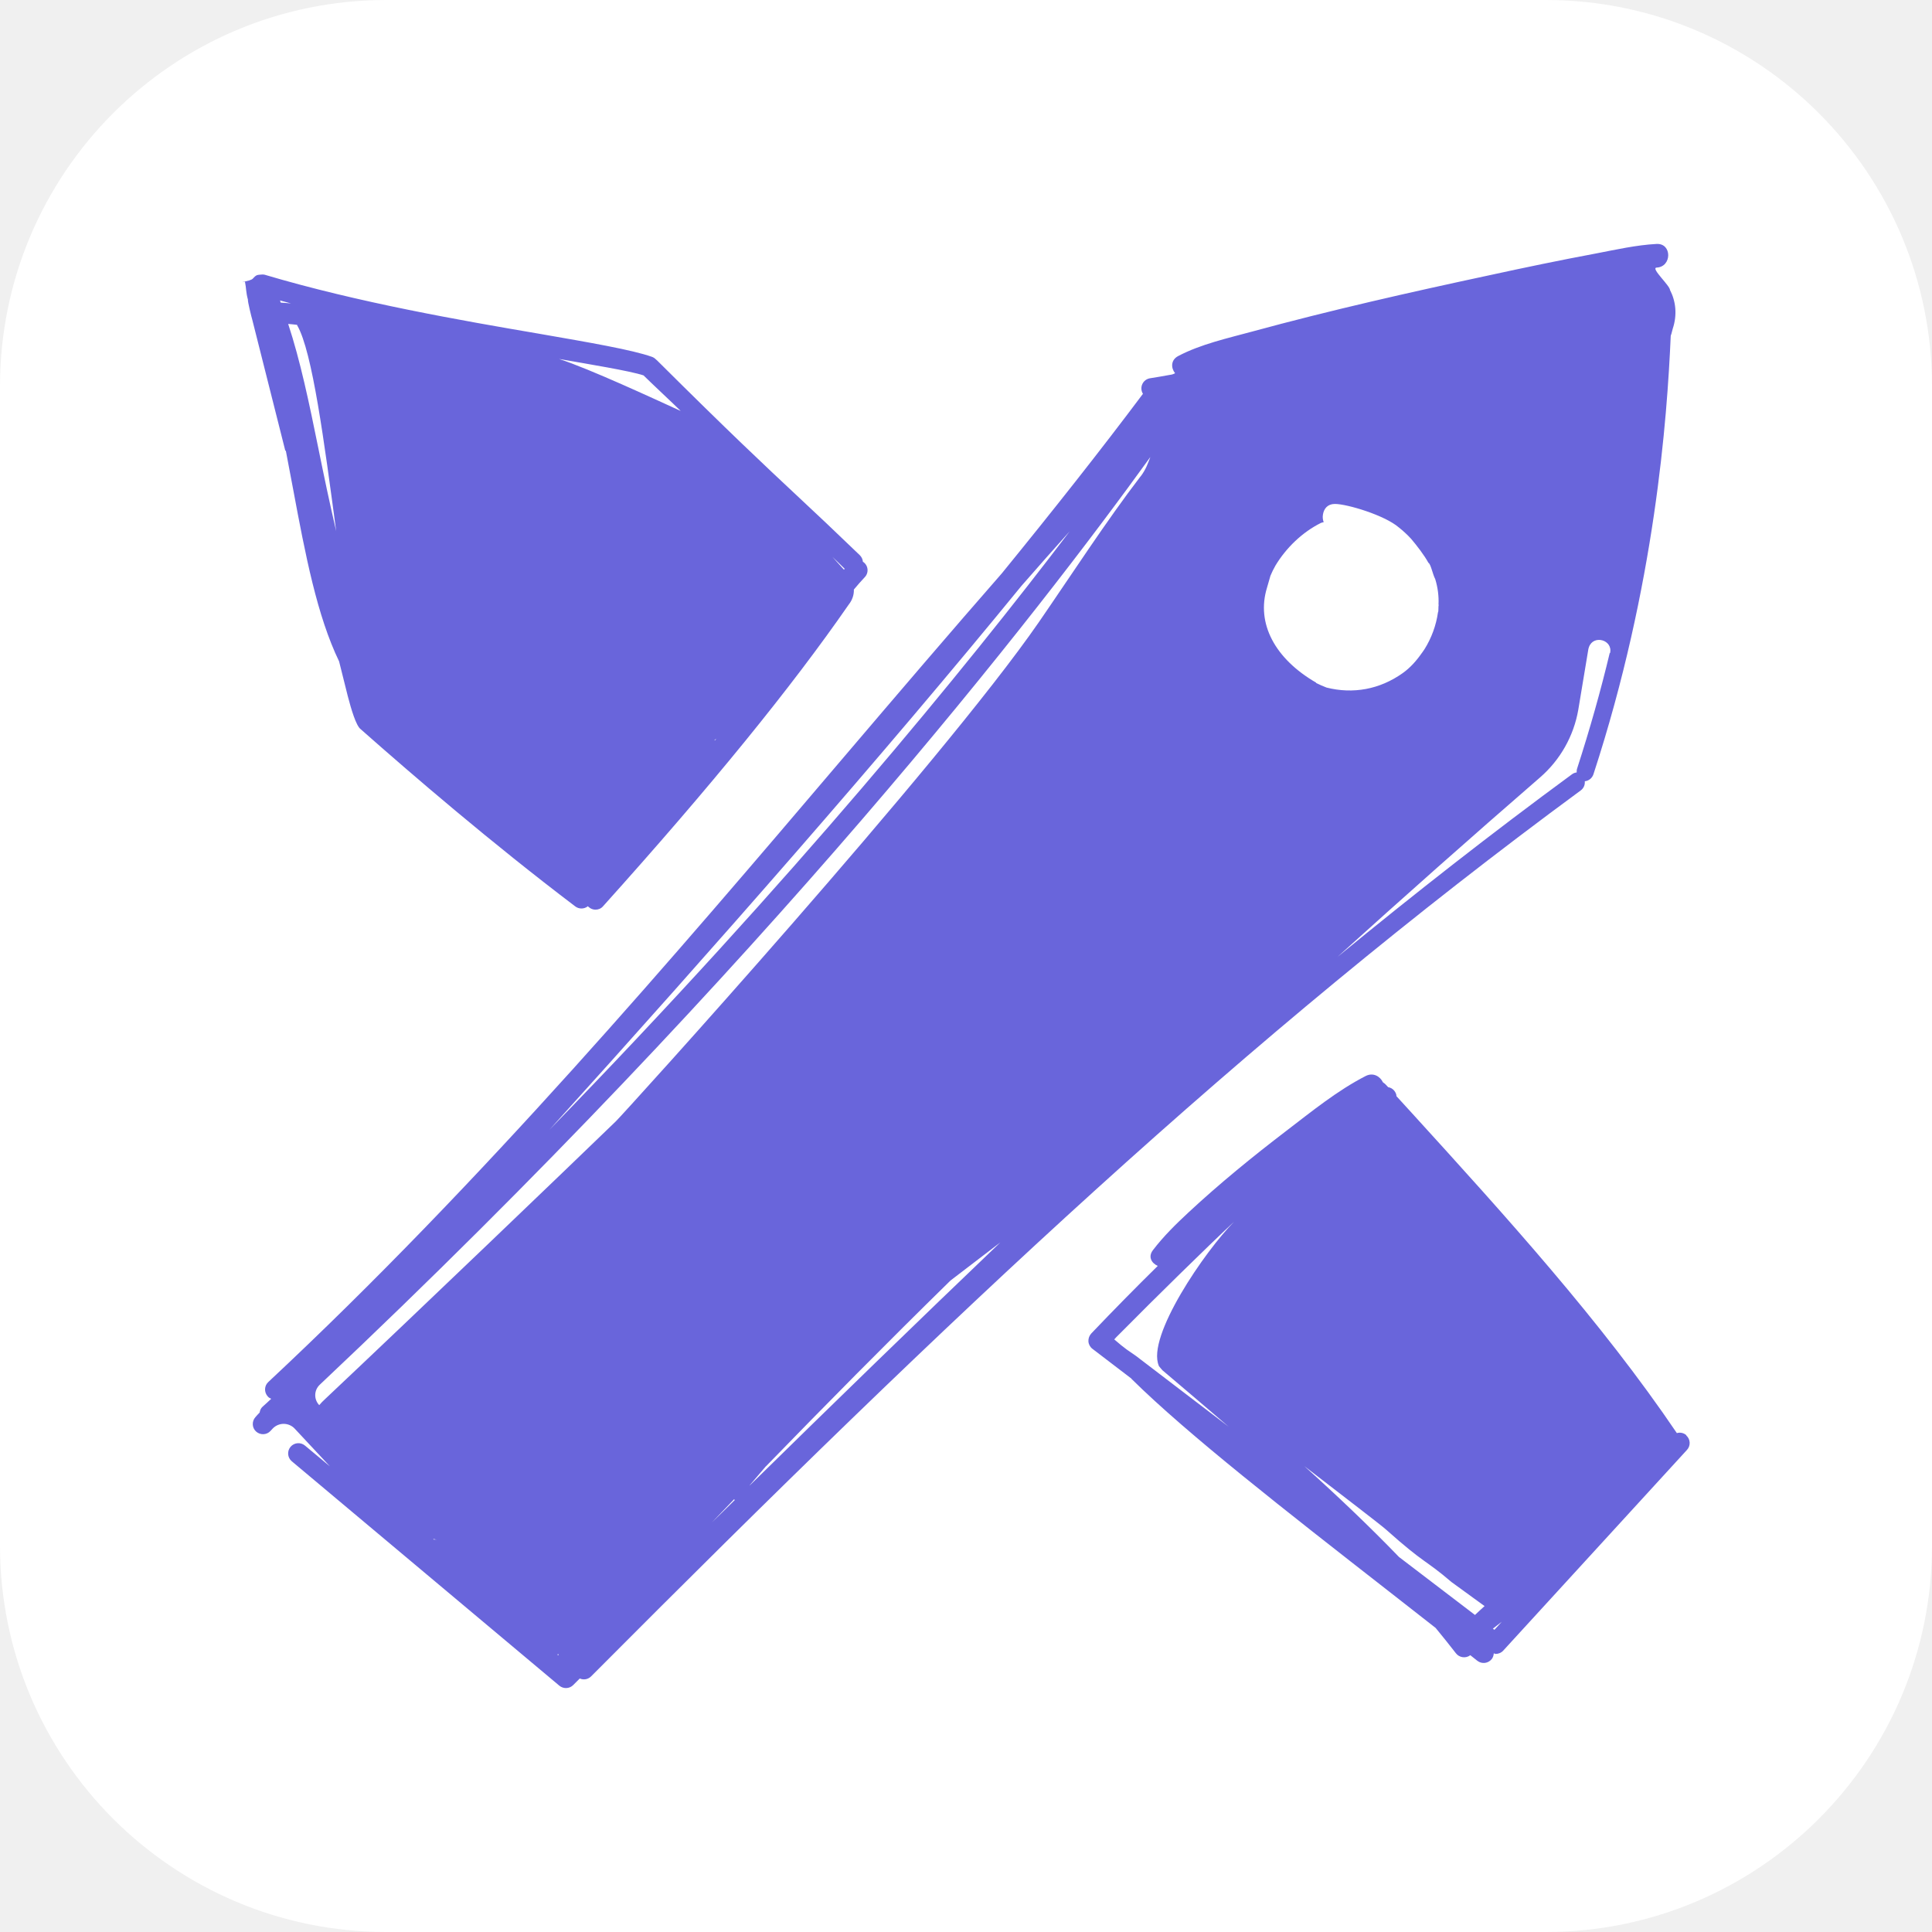
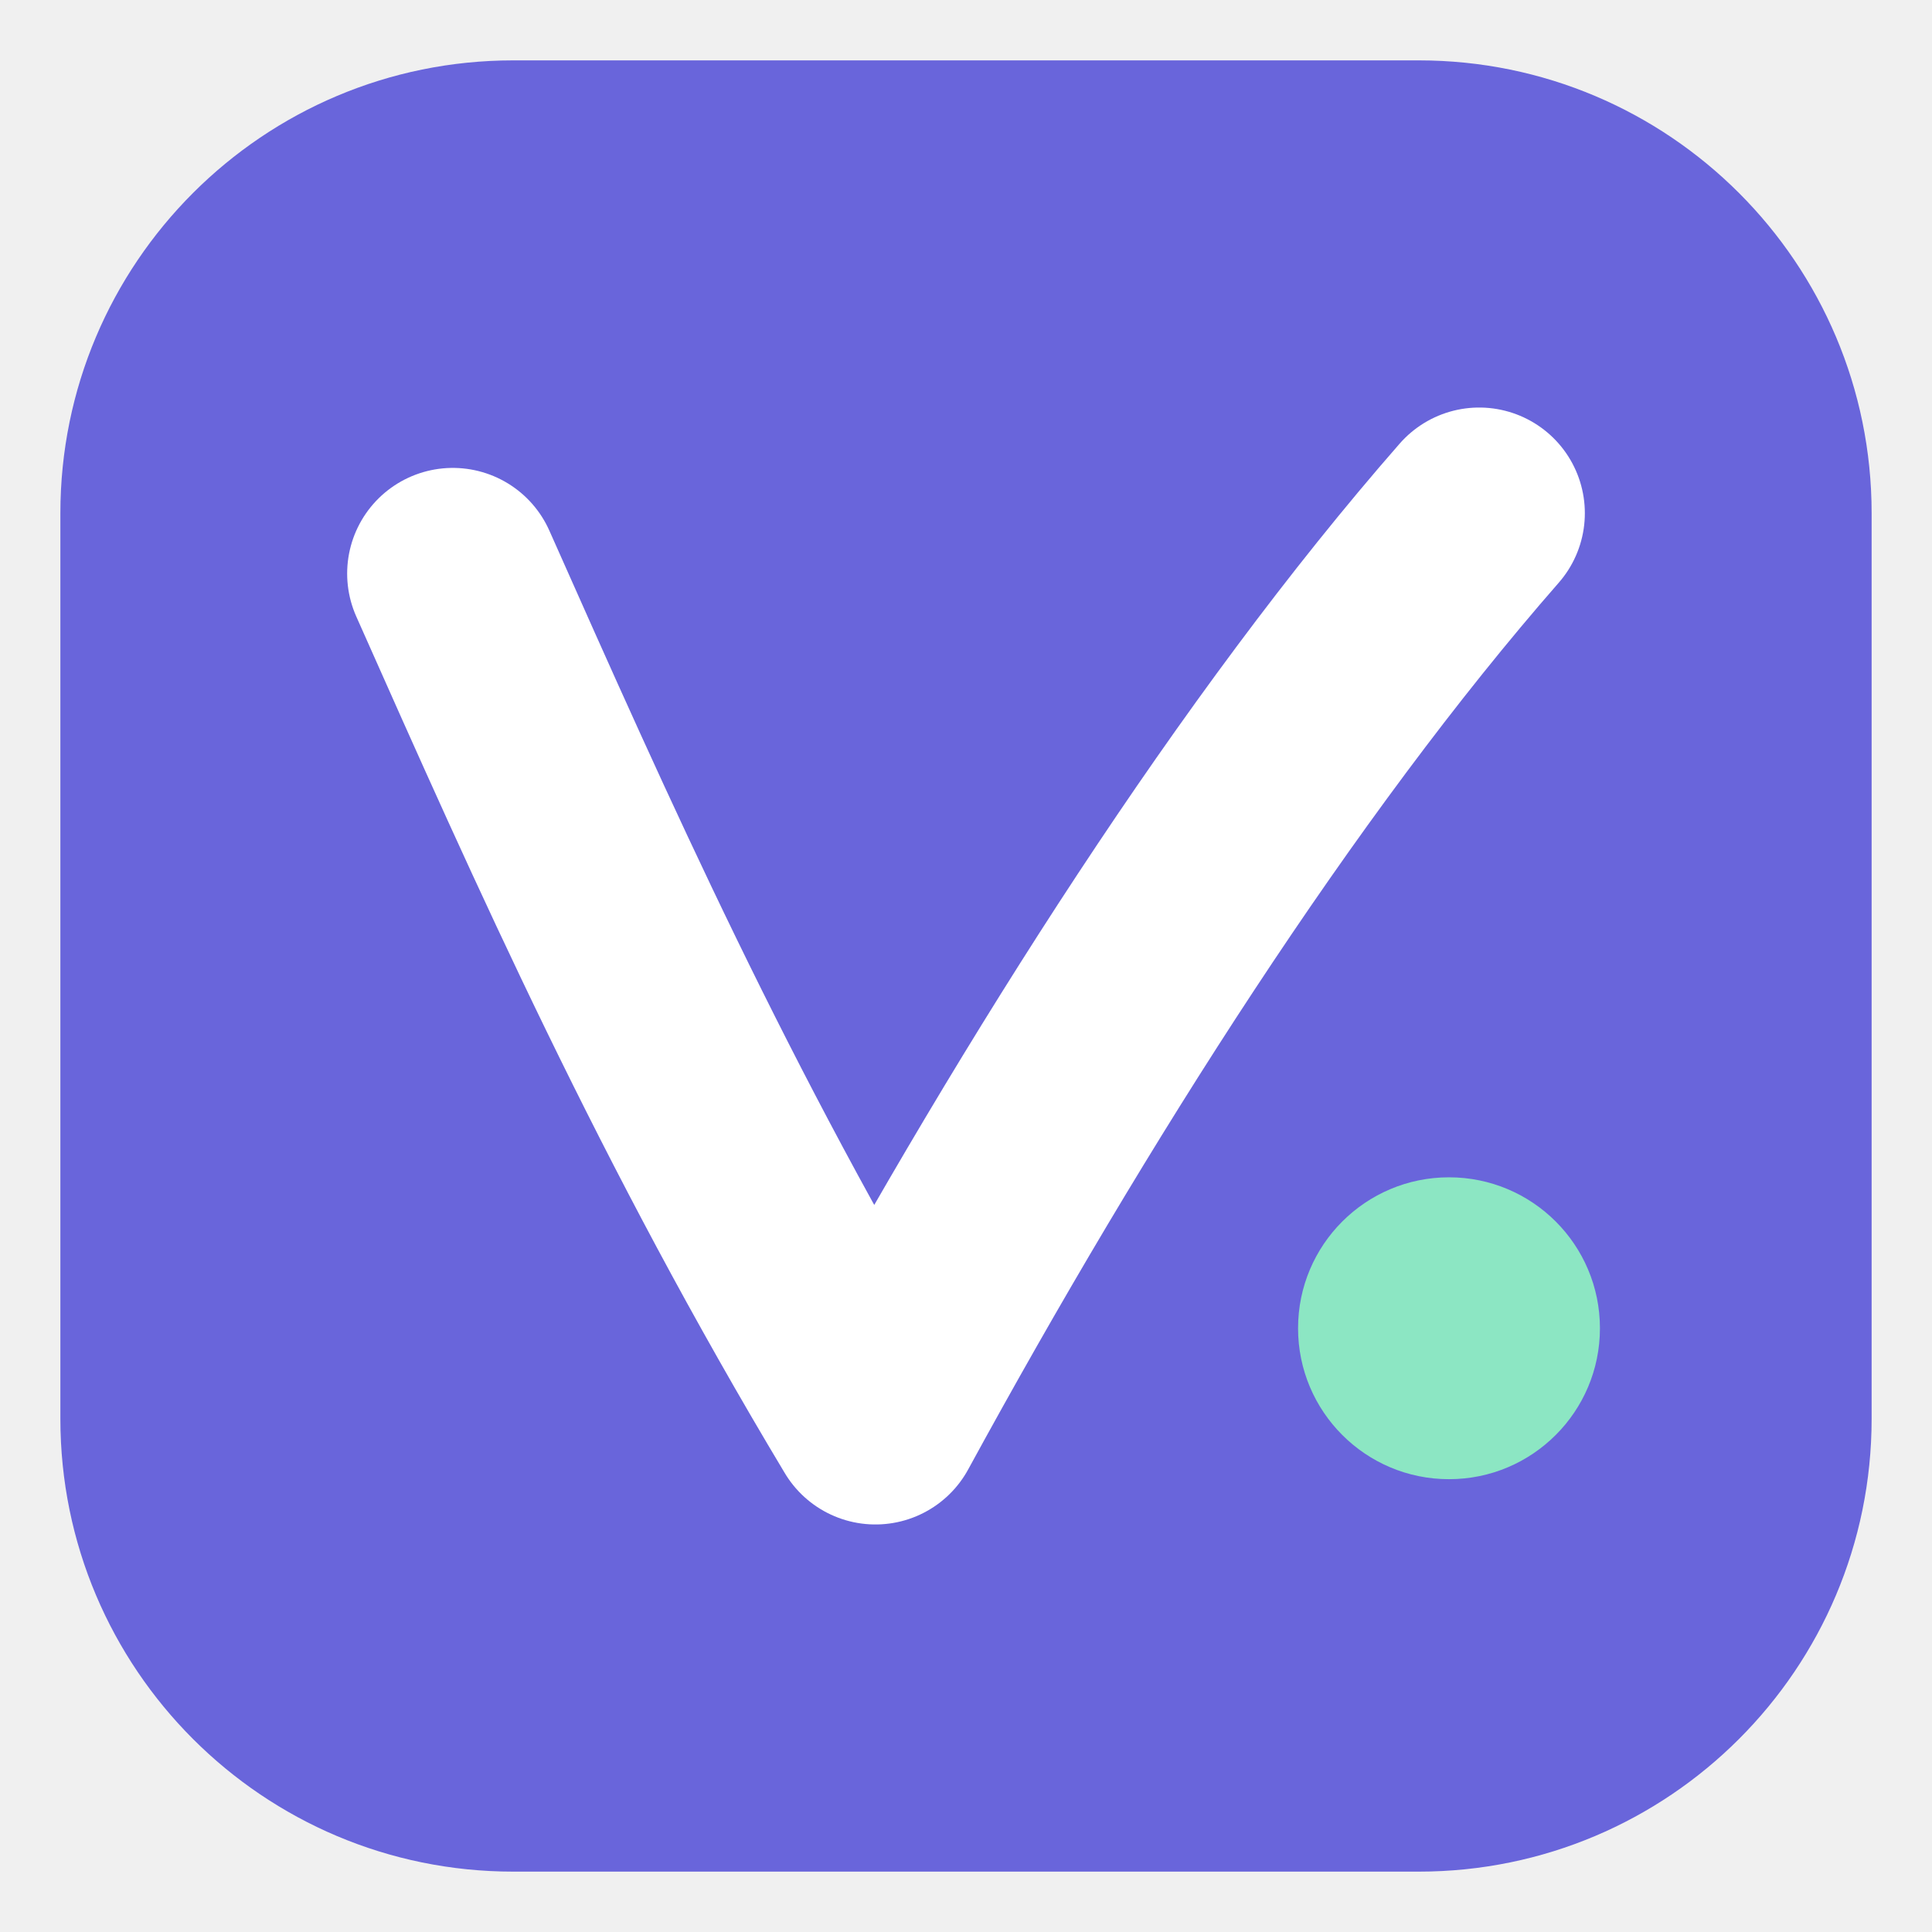
- <svg xmlns="http://www.w3.org/2000/svg" width="1000" height="1000">
-   <rect width="1000" height="1000" rx="200" ry="200" fill="#fff" />
-   <svg viewBox="0 0 107 101" xml:space="preserve" style="fill-rule:evenodd;clip-rule:evenodd;stroke-linejoin:round;stroke-miterlimit:2">
-     <path style="fill:none" d="M24 17h121v121H24z" transform="matrix(.8843 0 0 .83471 -21.223 -14.19)" />
-     <path d="M119.81 105.98a.549.549 0 0 0-.53-.12c-4.19-6.19-9.52-12.06-14.68-17.73l-.85-.93c0-.11-.05-.21-.12-.3a.548.548 0 0 0-.34-.2l-.17-.18-.12-.09c-.15-.32-.53-.56-.95-.35-1.58.81-3 1.97-4.4 3.04-1.87 1.43-3.7 2.92-5.42 4.52-.7.65-1.39 1.33-1.97 2.09-.28.37-.07.72.27.87-1.22 1.2-2.45 2.45-3.68 3.74-.11.12-.17.28-.16.44.01.16.09.31.22.41l2.16 1.65s.01.03.03.04c3.09 3.05 8.51 7.28 14.25 11.76.85.67 1.71 1.34 2.57 2.01.39.47.76.94 1.12 1.4.19.25.55.3.8.11.13.1.26.21.39.31a.57.57 0 0 0 .8-.1c.07-.09.1-.2.11-.31.04 0 .07.03.1.03.15 0 .31-.06.42-.18l10.18-11.12a.56.56 0 0 0-.04-.8l.01-.01Zm-29.23-3.85c.07.09.14.17.21.25 1.16.98 2.4 2.04 3.66 3.12l-5.12-3.91s-.32-.22-.52-.36c-.11-.08-.21-.16-.31-.24l-.38-.32s.07-.07.1-.11l.35-.35c1.72-1.74 4.67-4.64 6.19-6.06-1.61 1.62-4.87 6.37-4.17 7.98h-.01Zm17.53 13.81-4.22-3.22c-1.65-1.71-3.43-3.4-5.24-5.03 2.28 1.76 4.23 3.25 4.52 3.51 2.21 1.97 2.11 1.61 3.63 2.91l1.83 1.33c-.18.16-.36.33-.53.49l.01.01Zm1.06.81-.08-.06c.16-.13.33-.25.49-.38l-.4.44h-.01ZM42.24 51.45c.14.72.27 1.43.4 2.11.69 3.7 1.33 7.03 2.55 9.56l.48 1.92c.19.73.46 1.64.71 1.83 2.85 2.52 7.22 6.28 11.89 9.82.21.16.5.15.7-.01.01.02.03.03.04.04.11.1.24.15.38.15.16 0 .31-.06.42-.19 5.98-6.65 10.43-12.12 13.6-16.7.2-.25.3-.54.29-.84.2-.24.41-.48.6-.68a.558.558 0 0 0-.1-.86.578.578 0 0 0-.17-.36c-1.39-1.34-2.42-2.31-3.46-3.28-1.84-1.72-3.74-3.5-7.77-7.51-.02-.02-.05-.04-.07-.06a.555.555 0 0 0-.22-.14c-1.11-.39-3.39-.78-6.26-1.28-4.22-.72-10-1.72-15.2-3.27h-.04v-.01s-.02 0-.03.02h-.01l.04-.02s-.31.01-.37.04c-.08.04-.14.09-.19.15-.05.06-.09.12-.47.2-.38.08.08 0 .11 0h-.11v.03c.07.34.05.58.16.97-.02.1.21 1.02.24 1.11l1.83 7.26h.03Zm30.95 6.54s-.03.04-.04.05l-.64-.71c.22.21.44.42.68.66Zm-7.09 9.39s-.07.08-.1.12l-.02-.02c.04-.03.08-.07.13-.1h-.01Zm-7.07 8.47Zm3.02-28.57c.35.35 1.74 1.65 2.06 1.97-1.45-.66-5.06-2.34-6.74-2.88 1.65.29 3.93.66 4.68.91Zm-19.18-2.77c.84 1.44 1.5 6.49 2.16 11.4-.37-1.58-.69-3.12-.99-4.6-.52-2.56-1-4.85-1.67-6.88.14.01.31.03.49.05 0 .01 0 .02.02.03h-.01Zm-.29-1.21c-.23-.02-.44-.04-.62-.05-.02-.04-.03-.08-.04-.12l.66.18v-.01Zm-2.22.45v-.02.02ZM118.9 42.57c.04-.23-1.1-1.24-.74-1.26.85-.04.86-1.35 0-1.31-1.13.06-2.27.32-3.37.53-1.98.37-3.95.78-5.92 1.21-4.39.94-8.77 1.93-13.1 3.11-1.36.37-2.86.7-4.11 1.36-.42.22-.4.67-.17.95-.09.05-.18.08-.28.09-.37.07-.74.13-1.11.19a.566.566 0 0 0-.39.86c-2.32 3.1-4.96 6.44-7.82 9.95-2.81 3.21-5.73 6.63-8.72 10.14-9.41 11.06-20.08 23.6-31.9 34.64-.23.21-.24.57-.03.8.05.06.12.1.19.13-.16.15-.32.3-.48.44-.1.09-.14.2-.16.32-.08.08-.16.17-.23.25-.21.23-.2.59.03.8.23.21.59.2.8-.03.04-.04.08-.09.12-.13a.84.84 0 0 1 1.22 0c.69.74 1.34 1.44 1.95 2.09l-1.38-1.15a.57.57 0 0 0-.8.07c-.2.24-.17.6.07.8l14.82 12.43c.11.09.24.13.37.13.15 0 .29-.06.4-.17l.36-.36a.56.56 0 0 0 .63-.12c20.09-20.18 36.27-35.43 54.8-49.06.17-.12.25-.32.23-.51a.57.57 0 0 0 .48-.39c3.42-10.46 4.08-19.72 4.28-24.27 0-.03.01-.05.02-.07.02-.05.03-.1.04-.14.03-.11.05-.19.05-.19.26-.78.17-1.53-.15-2.15v.02ZM82.98 58.94c.9-1.03 1.79-2.04 2.67-3.02-5.76 7.58-15.3 19.26-28.81 33.14 9.2-10.18 18.47-20.73 26.14-30.12Zm-32.55 52.81-.03-.03c.11.02.19.04.2.04a.47.47 0 0 0-.17 0v-.01Zm6.9 6.42-.05-.04.03-.03c.02 0 .03.02.04.02 0 .02-.02.03-.03.05h.01Zm8.36-7.21 1.38-1.44c.01.01.02.03.03.05-.47.46-.94.93-1.42 1.39h.01Zm2.24-2.21c.26-.3.56-.65.87-1.02.01-.01.02-.03.04-.04 3.29-3.39 6.68-6.82 10.18-10.25.02-.02.05-.04.07-.06.86-.66 1.82-1.39 2.72-2.08-4.52 4.32-9.11 8.78-13.88 13.46v-.01Zm21.65-55.88c-1.86 2.42-3.9 5.56-5.63 8.07-5.46 7.91-23.04 27.28-23.43 27.65-2.71 2.62-10.88 10.46-16.09 15.37-.14.13-.25.24-.34.35a.794.794 0 0 1 .03-1.13c24.82-23.4 39.88-42.89 46-51.38-.13.33-.24.69-.55 1.09l.01-.02Zm16.51 7.1-.01.02c0-.02-.02-.07.01-.02Zm-.91-5.13Zm-5.89 9.45c-2.26-1.31-3.32-3.27-2.71-5.25l.19-.66c.08-.19.17-.38.28-.57.59-.98 1.49-1.85 2.52-2.36.05-.02.1-.03.15-.04a.795.795 0 0 1-.04-.43c.05-.31.25-.58.66-.58.67 0 2.75.62 3.54 1.3.24.19.47.4.68.63.3.35.74.92.96 1.33.13.06.23.62.38.91.14.46.2.93.18 1.4 0 .02 0 .02.01.03-.03.07 0 .37-.04.4-.1.72-.36 1.43-.75 2.05-.04.05-.07.11-.11.16 0 .01-.02.02-.03.04-.3.43-.65.83-1.08 1.13-1.26.89-2.73 1.16-4.2.79a6.33 6.33 0 0 1-.57-.25l-.02-.03Zm16.27-1.63c-.49 2.05-1.09 4.19-1.8 6.38-.03.08-.03.16-.03.23-.1.01-.19.05-.27.11-4.44 3.26-8.73 6.62-12.98 10.11 3.67-3.32 7.39-6.62 11.23-9.95a6.409 6.409 0 0 0 2.11-3.74l.56-3.37.03-.1c.25-.71 1.34-.4 1.17.33h-.02Z" style="fill:#6965db;fill-rule:nonzero" transform="matrix(1 0 0 1 -26.41 -29.49)" />
-   </svg>
+ <svg xmlns="http://www.w3.org/2000/svg" viewBox="0 0 64 64" fill="none">
+   <rect x="2" y="2" width="60" height="60" rx="15" fill="#6965db" />
+   <path d="M15 19C19 28 23 37 29 47C35 36 42 25 49 17" stroke="#fff" stroke-width="7" stroke-linecap="round" stroke-linejoin="round" />
+   <circle cx="48" cy="44" r="5" fill="#8ce6c3" />
</svg>
